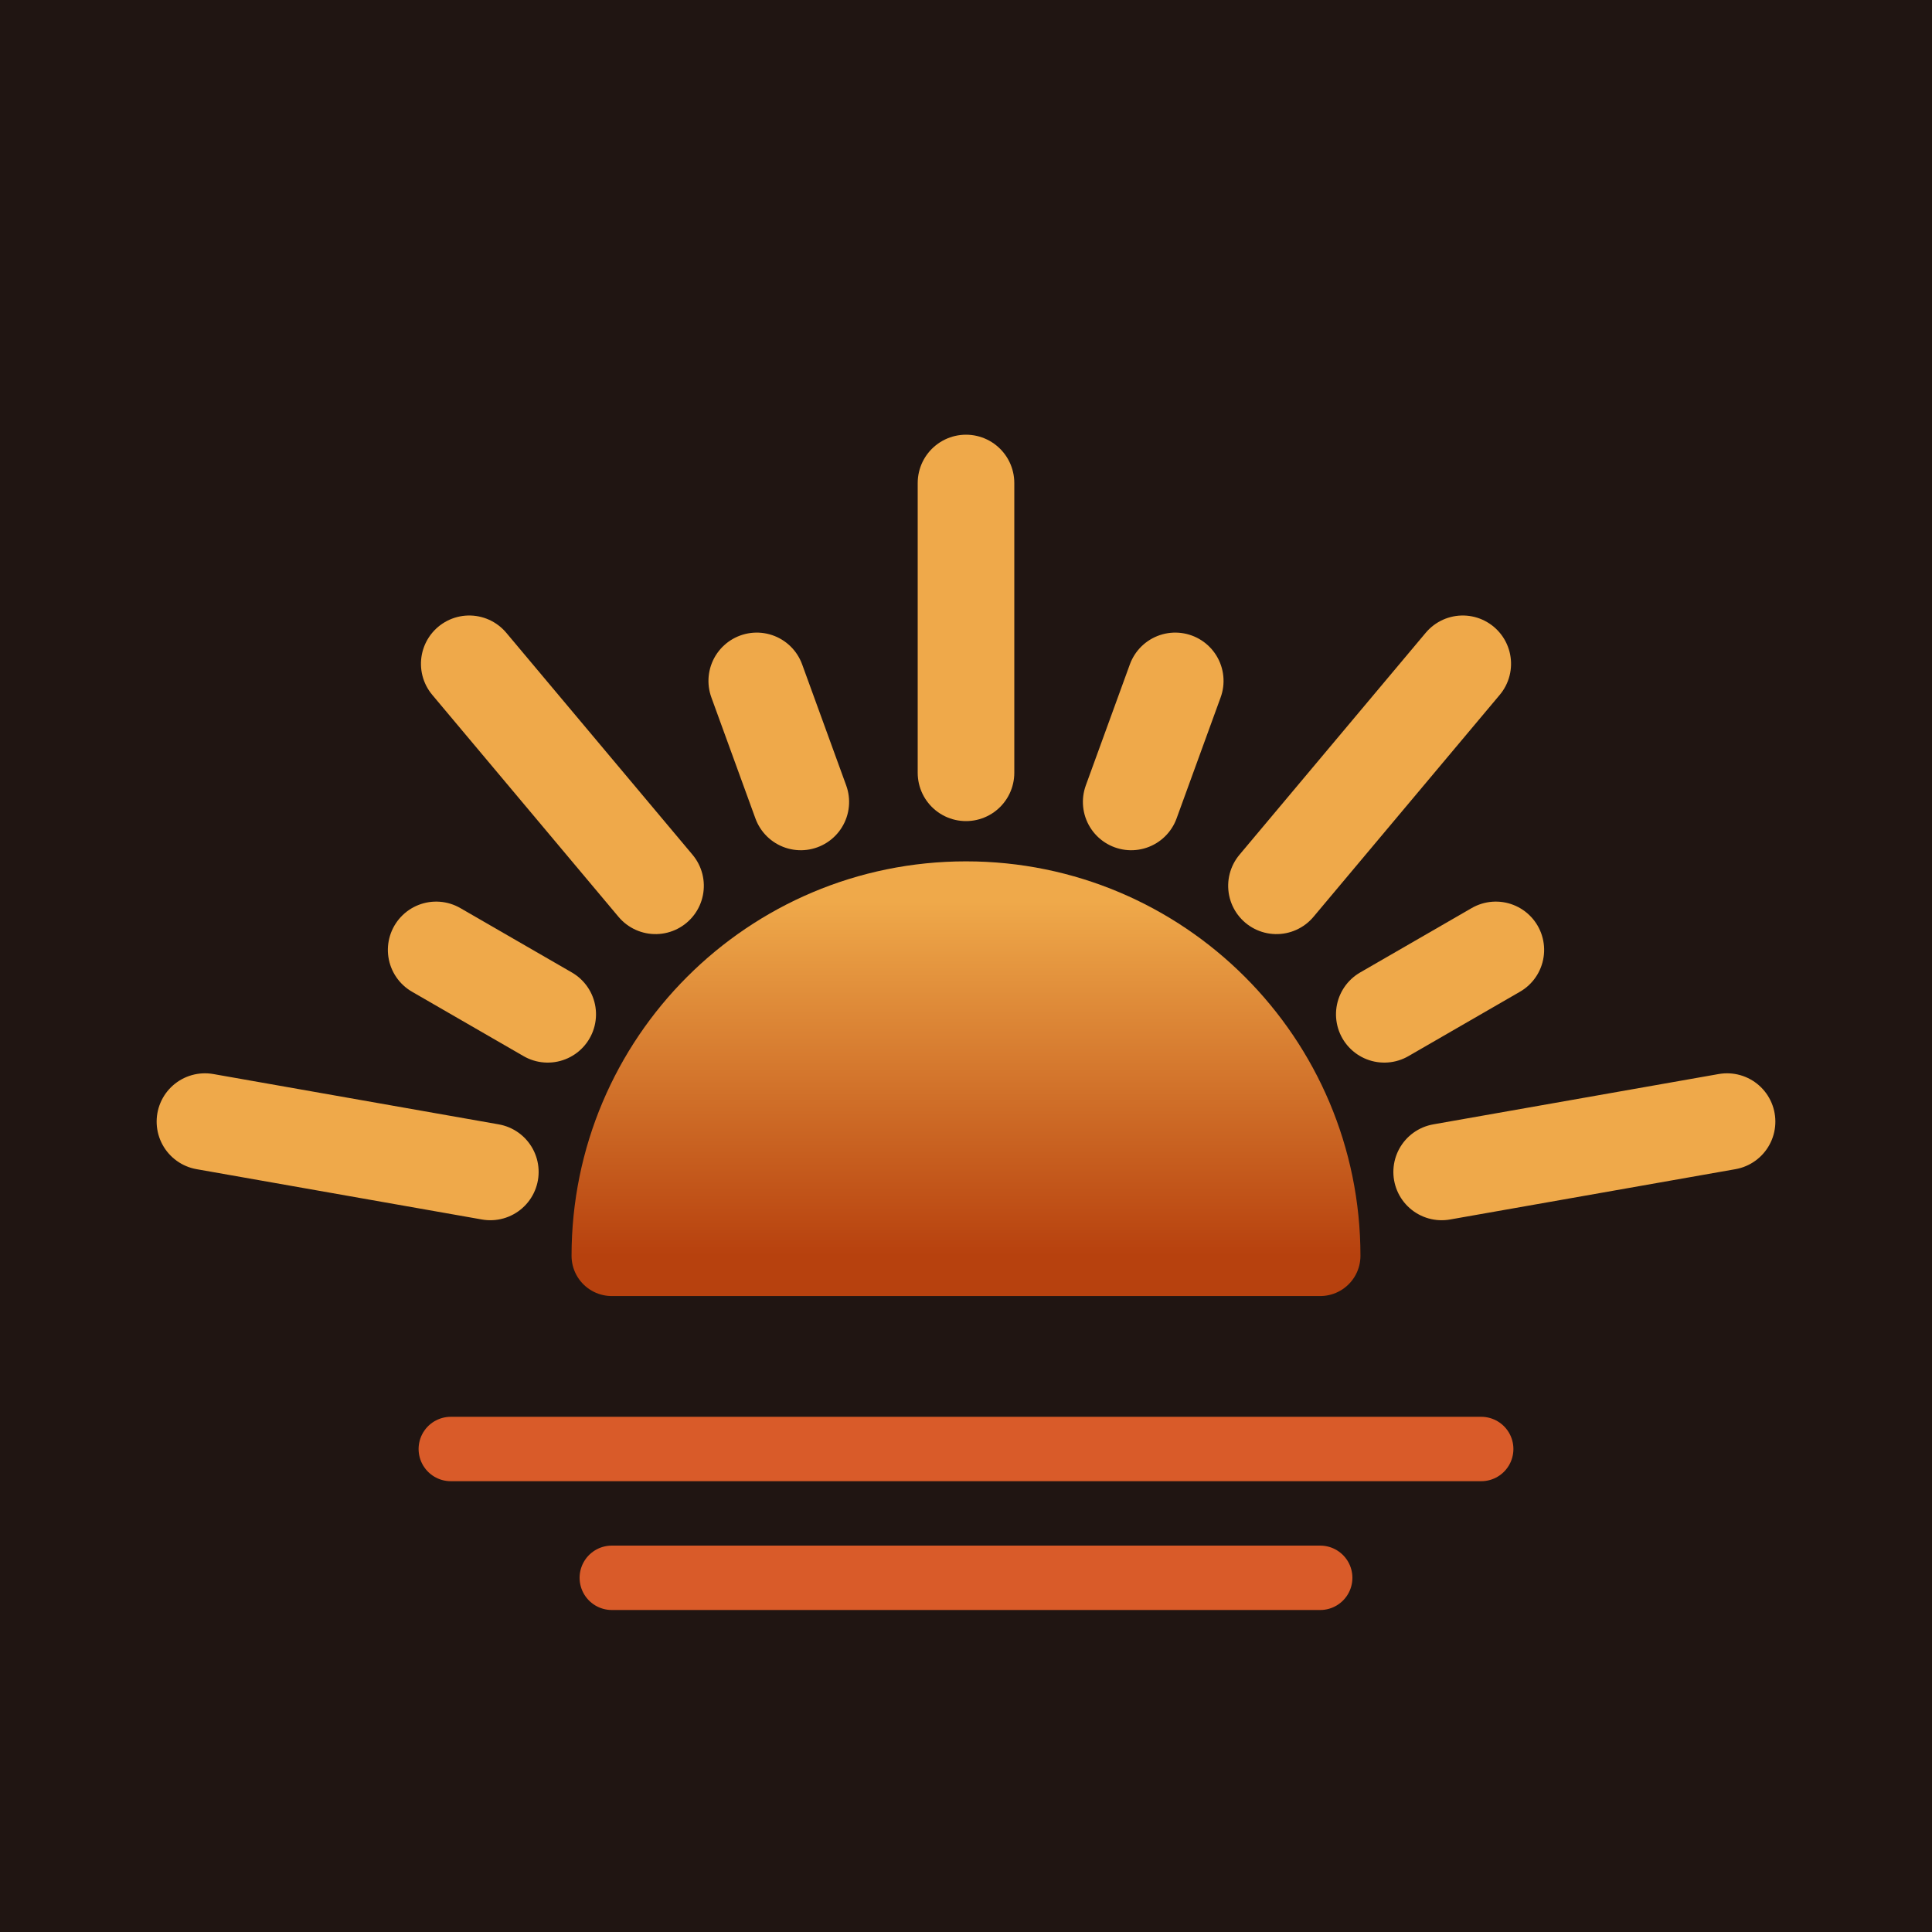
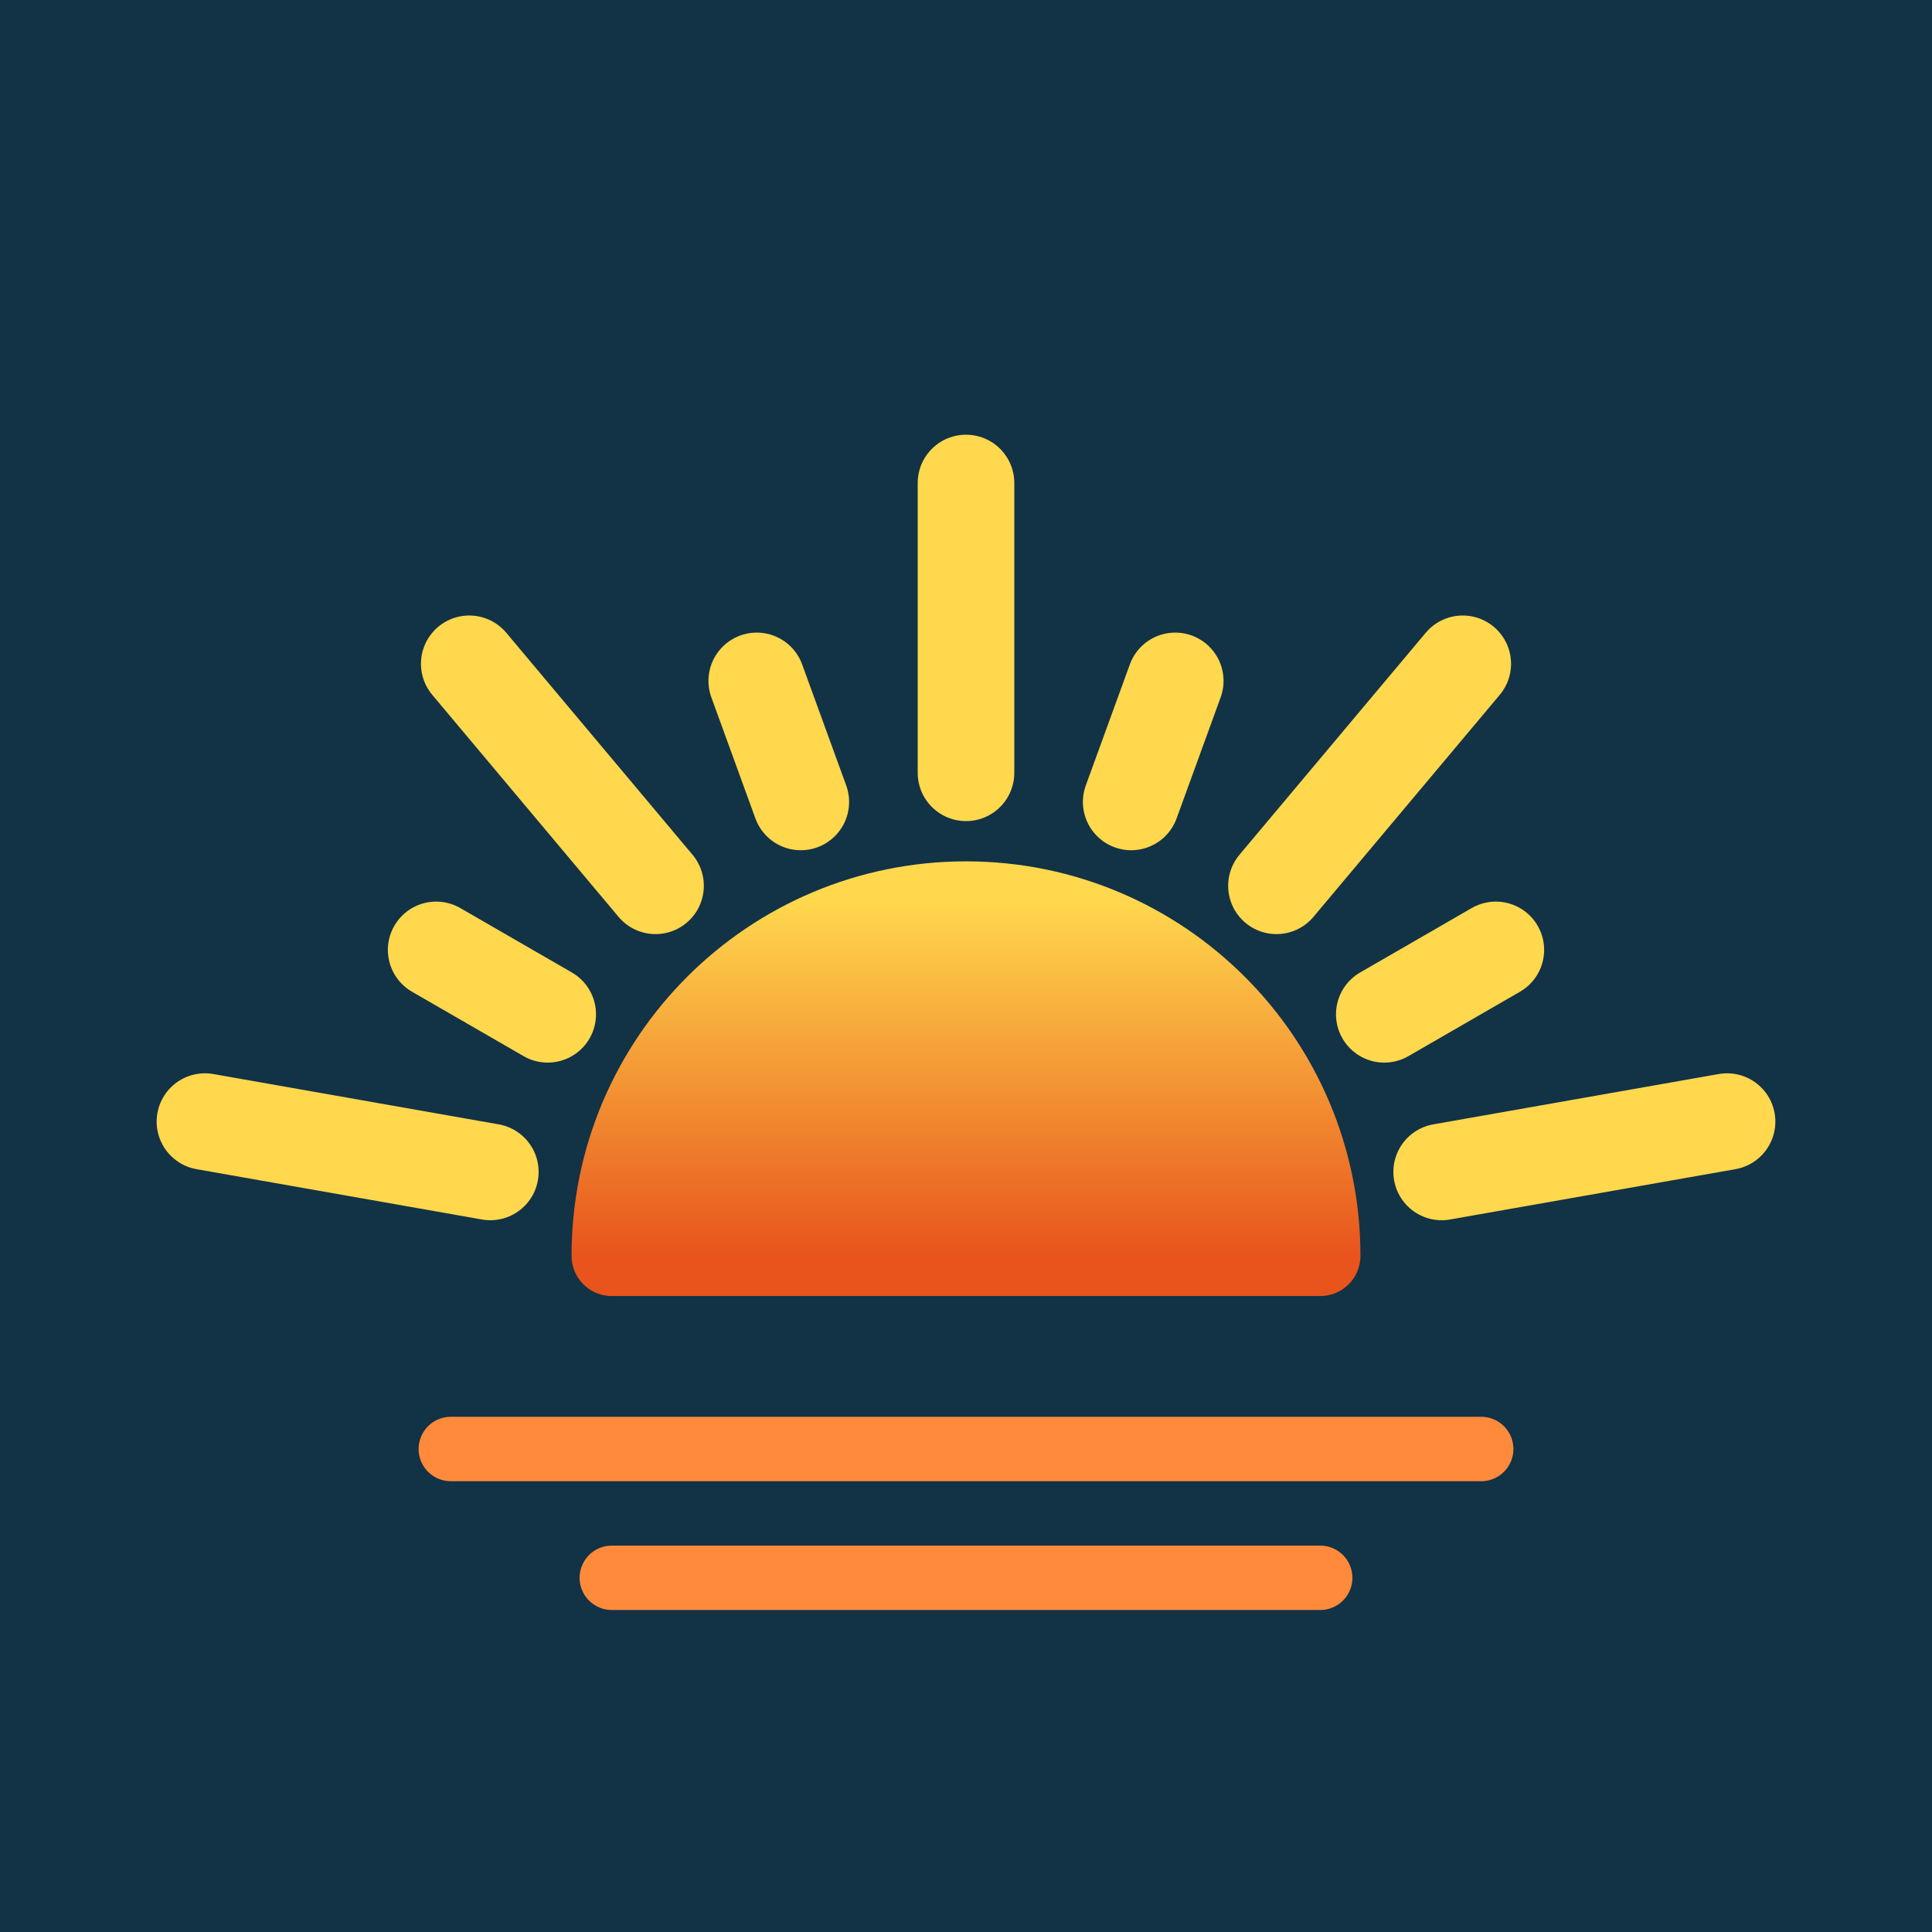
<svg xmlns="http://www.w3.org/2000/svg" viewBox="0 0 120 120" width="1024" height="1024">
  <defs>
    <linearGradient id="g" x1="0" y1="1" x2="0" y2="0">
-       <stop offset="0" stop-color="#B7410E" />
-       <stop offset="1" stop-color="#EFA94A" />
+       <stop offset="0" stop-color="#E8541C" />
+       <stop offset="1" stop-color="#FFD84D" />
    </linearGradient>
  </defs>
-   <rect x="0" y="0" width="120" height="120" fill="#201512" />
-   <g stroke="#EFA94A" stroke-width="6" stroke-linecap="round">
+   <rect x="0" y="0" width="120" height="120" fill="#123246" />
+   <g stroke="#FFD84D" stroke-width="6" stroke-linecap="round">
+     <line x1="60" y1="48" x2="60" y2="30" transform="rotate(-80 60 78)" />
+     <line x1="60" y1="48" x2="60" y2="40" transform="rotate(-60 60 78)" />
+     <line x1="60" y1="48" x2="60" y2="30" transform="rotate(-40 60 78)" />
+     <line x1="60" y1="48" x2="60" y2="40" transform="rotate(-20 60 78)" />
    <line x1="60" y1="48" x2="60" y2="30" />
    <line x1="60" y1="48" x2="60" y2="40" transform="rotate(20 60 78)" />
-     <line x1="60" y1="48" x2="60" y2="40" transform="rotate(-20 60 78)" />
    <line x1="60" y1="48" x2="60" y2="30" transform="rotate(40 60 78)" />
-     <line x1="60" y1="48" x2="60" y2="30" transform="rotate(-40 60 78)" />
    <line x1="60" y1="48" x2="60" y2="40" transform="rotate(60 60 78)" />
-     <line x1="60" y1="48" x2="60" y2="40" transform="rotate(-60 60 78)" />
    <line x1="60" y1="48" x2="60" y2="30" transform="rotate(80 60 78)" />
-     <line x1="60" y1="48" x2="60" y2="30" transform="rotate(-80 60 78)" />
  </g>
  <path d="M38 78 A22 22 0 0 1 82 78 Z" fill="url(#g)" stroke="url(#g)" stroke-width="5" stroke-linejoin="round" />
-   <line x1="28" y1="90" x2="92" y2="90" stroke="#D95B29" stroke-width="4" stroke-linecap="round" />
-   <line x1="38" y1="98" x2="82" y2="98" stroke="#D95B29" stroke-width="4" stroke-linecap="round" />
+   <line x1="28" y1="90" x2="92" y2="90" stroke="#FF8A3C" stroke-width="4" stroke-linecap="round" />
+   <line x1="38" y1="98" x2="82" y2="98" stroke="#FF8A3C" stroke-width="4" stroke-linecap="round" />
</svg>
